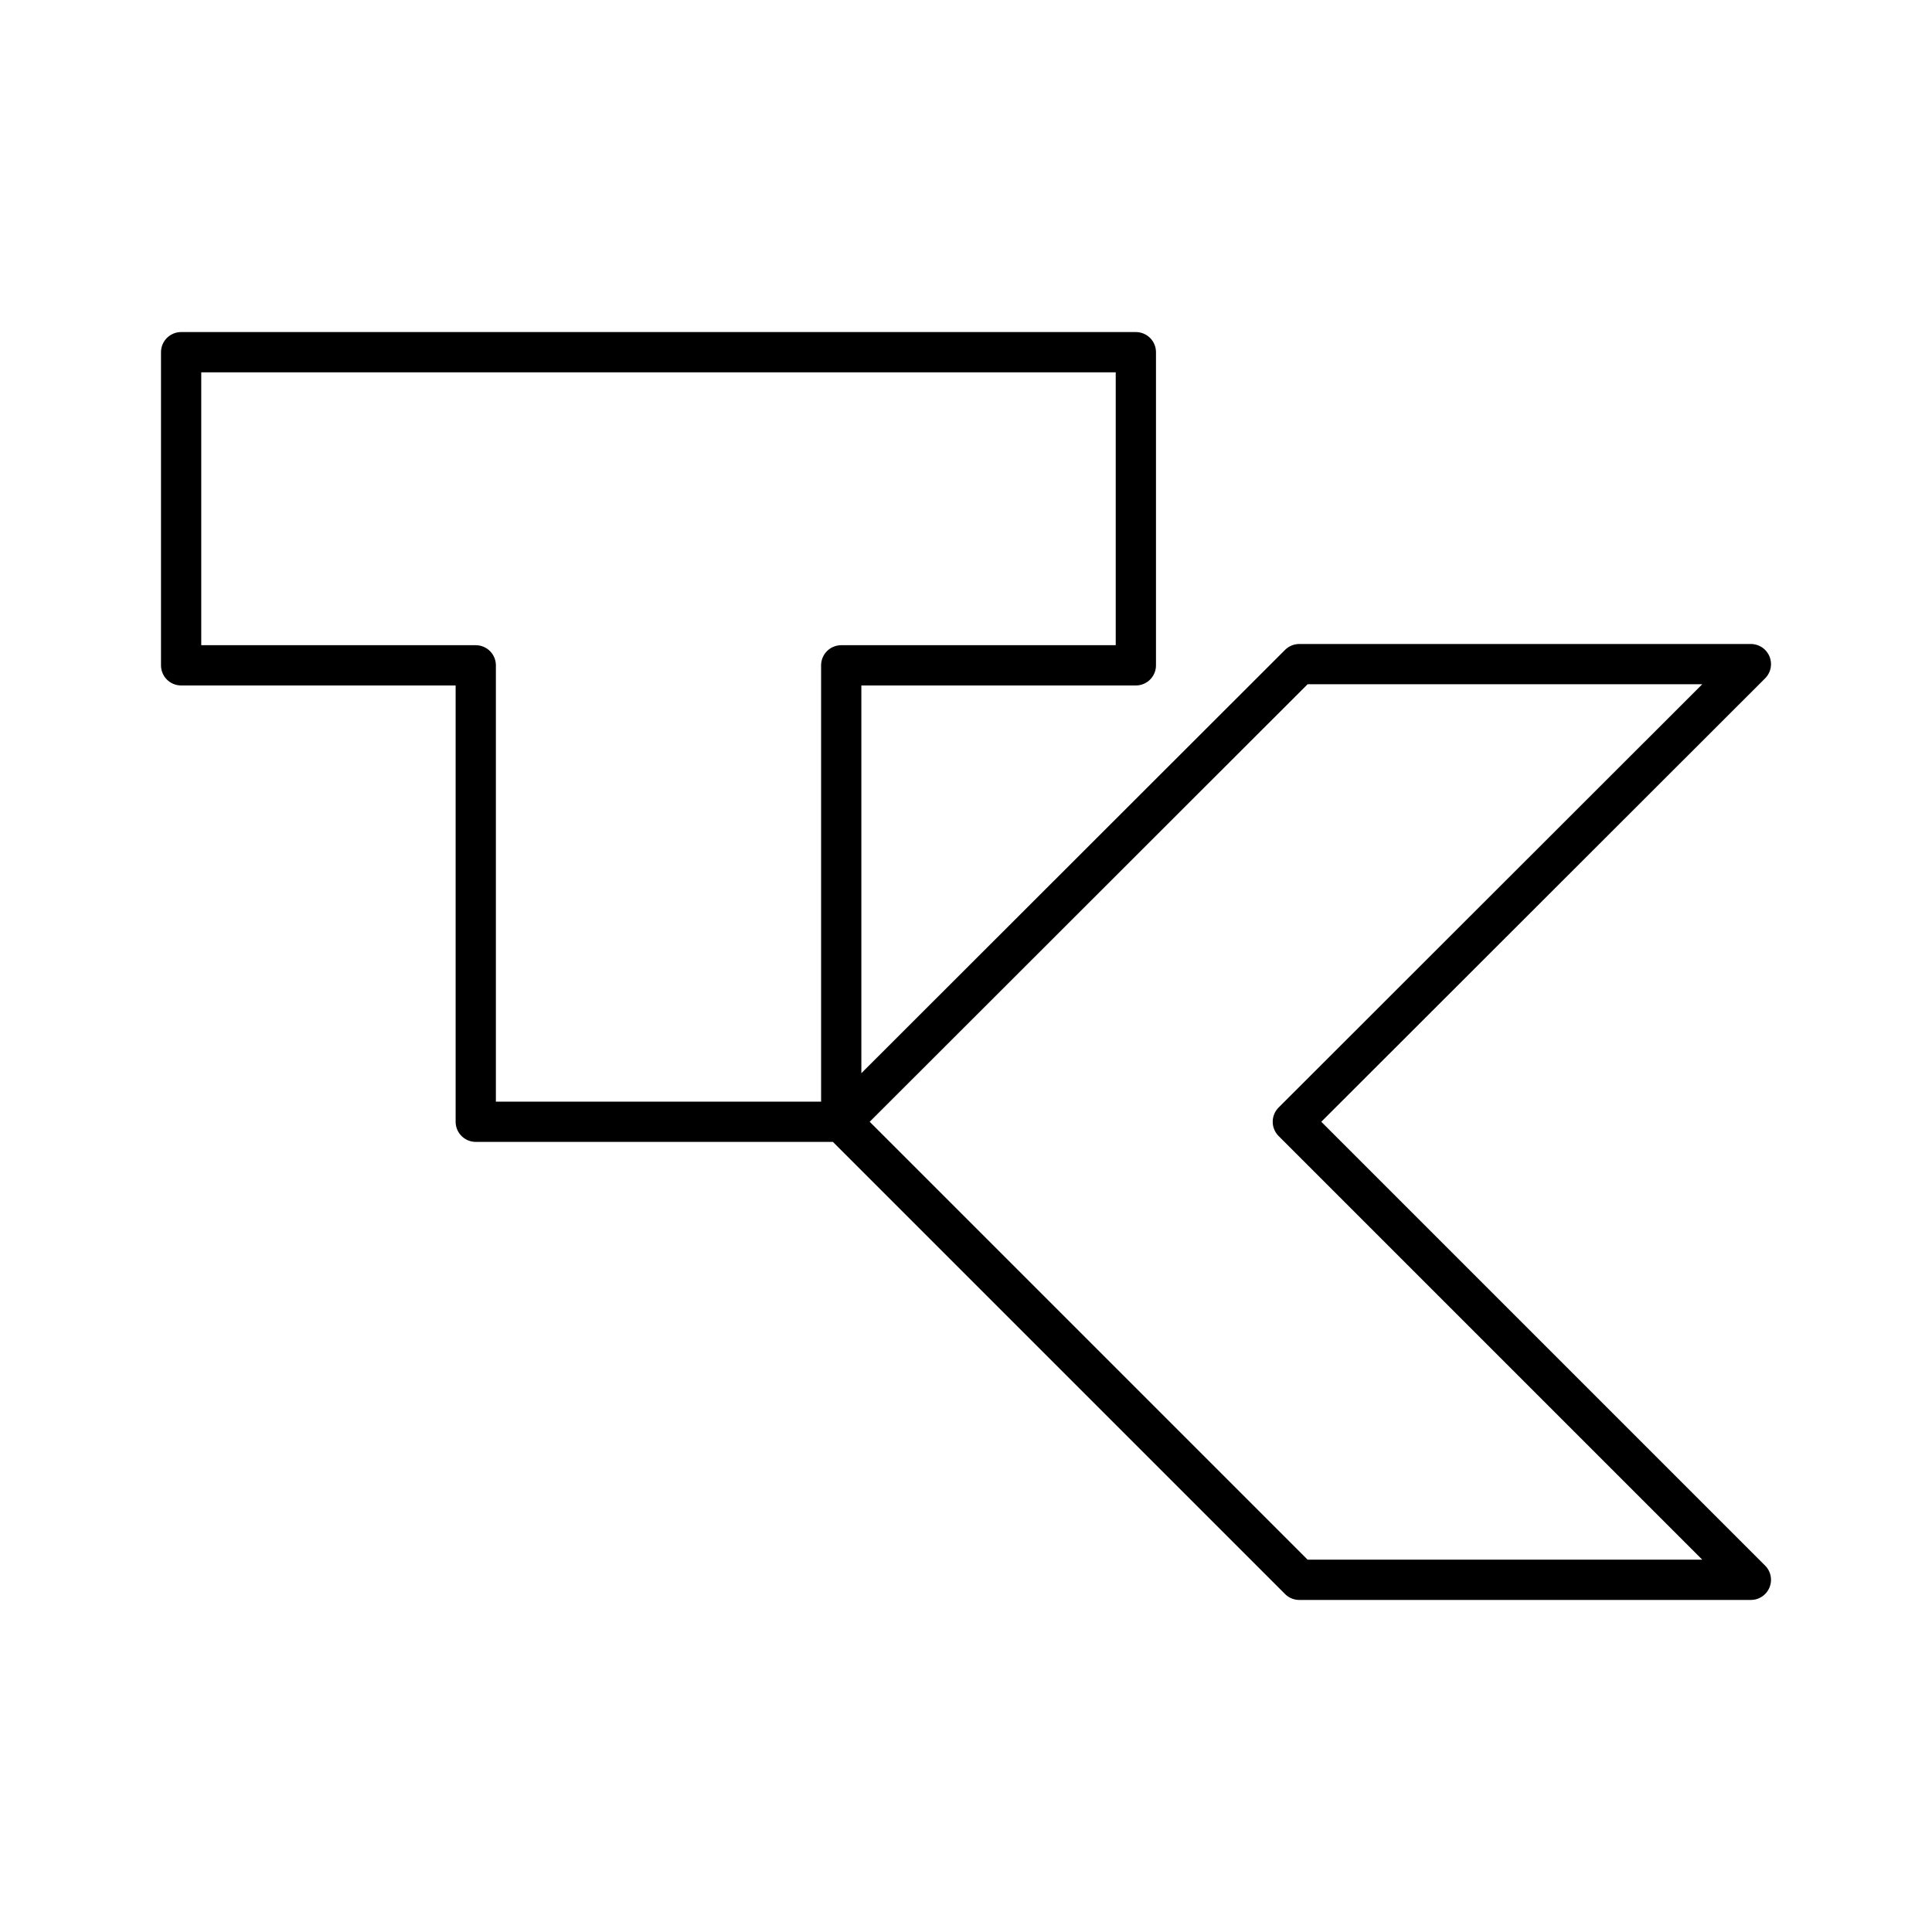
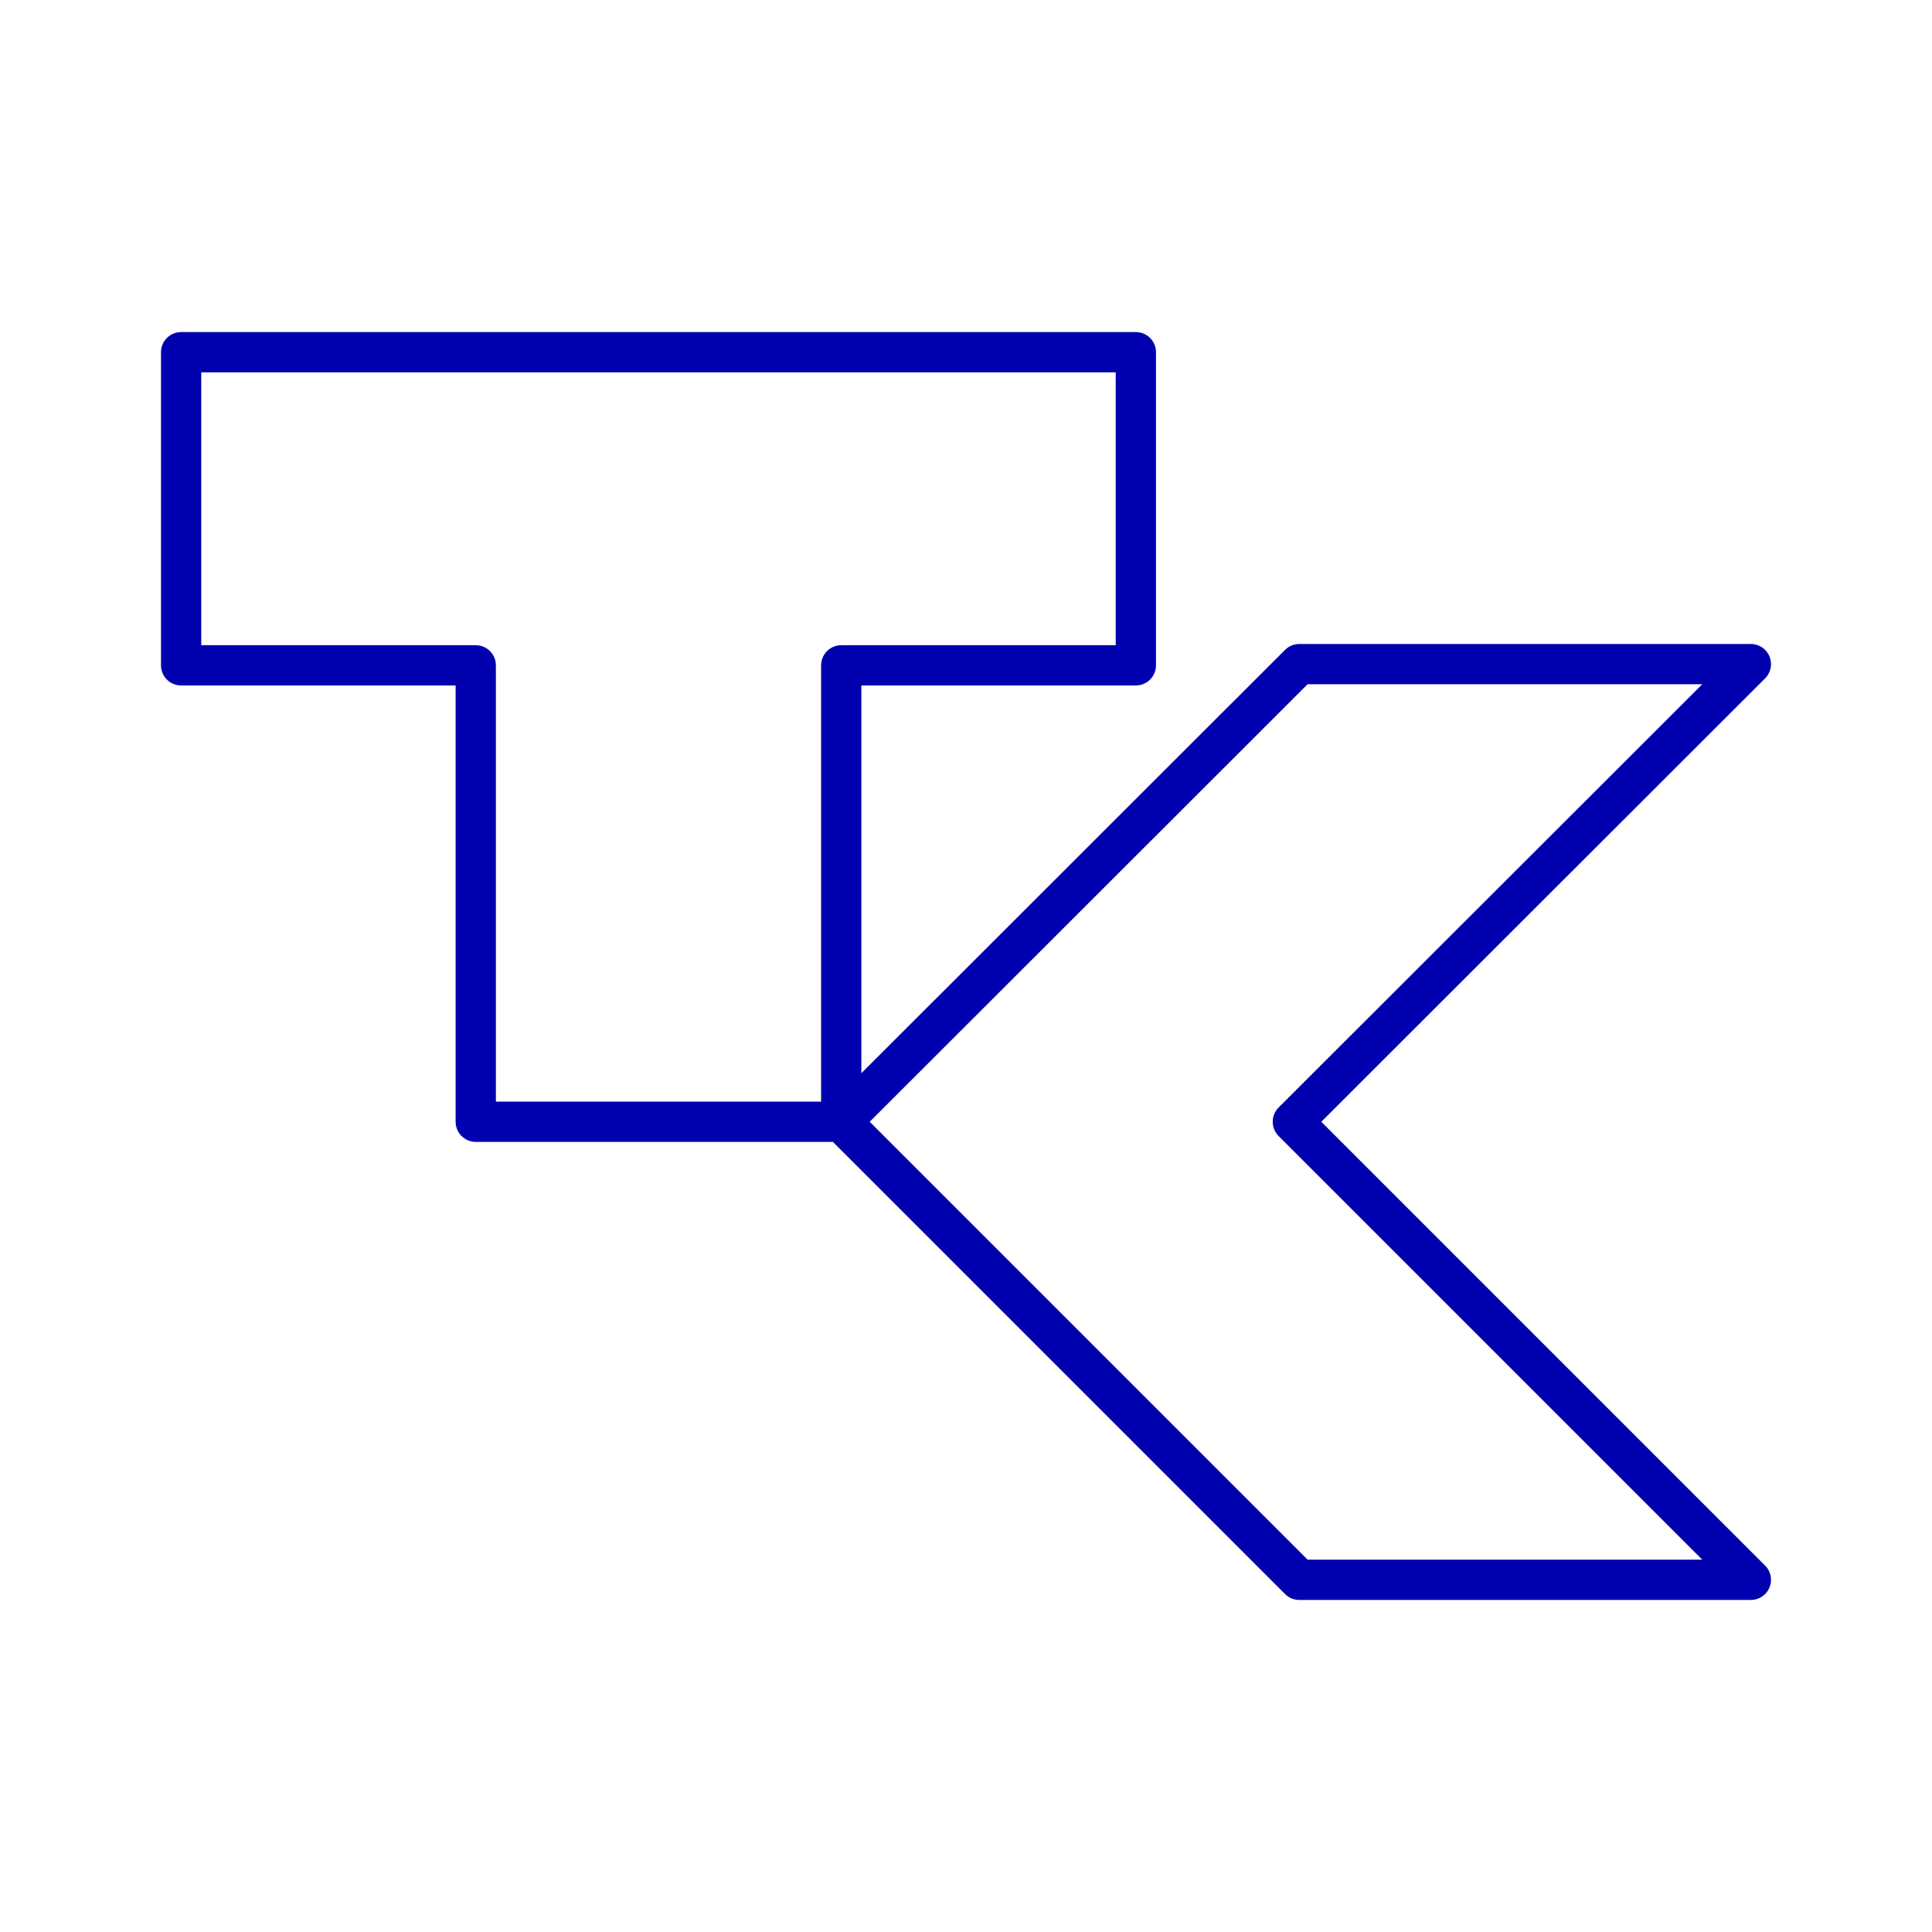
- <svg xmlns="http://www.w3.org/2000/svg" width="800px" height="800px" viewBox="0 0 48 48" id="Layer_2" data-name="Layer 2">
-   <defs>
-     <style>.cls-1{fill:none;stroke:#000000;stroke-linecap:round;stroke-linejoin:round;}</style>
-   </defs>
-   <path class="cls-1" d="M4.5,8.75H28.22v7.78H20.9V27.87H11.82V16.53H4.5ZM32.28,16.5H43.5L32.12,27.87,43.5,39.25H32.28L20.9,27.87Zm0,0" />
+ <svg xmlns="http://www.w3.org/2000/svg" viewBox="0 0 48 48" id="Layer_2" data-name="Layer 2" fill="#000000" stroke="#000000">
+   <g id="SVGRepo_bgCarrier" stroke-width="0" />
+   <g id="SVGRepo_tracerCarrier" stroke-linecap="round" stroke-linejoin="round" />
+   <g id="SVGRepo_iconCarrier">
+     <defs>
+       <style>.cls-1{fill:none;stroke:#0000af;stroke-linecap:round;stroke-linejoin:round;}</style>
+     </defs>
+     <path class="cls-1" d="M4.5,8.75H28.22v7.78H20.9V27.87H11.82V16.53H4.5ZM32.28,16.5H43.5L32.12,27.87,43.5,39.25H32.28L20.9,27.87Zm0,0" />
+   </g>
</svg>
